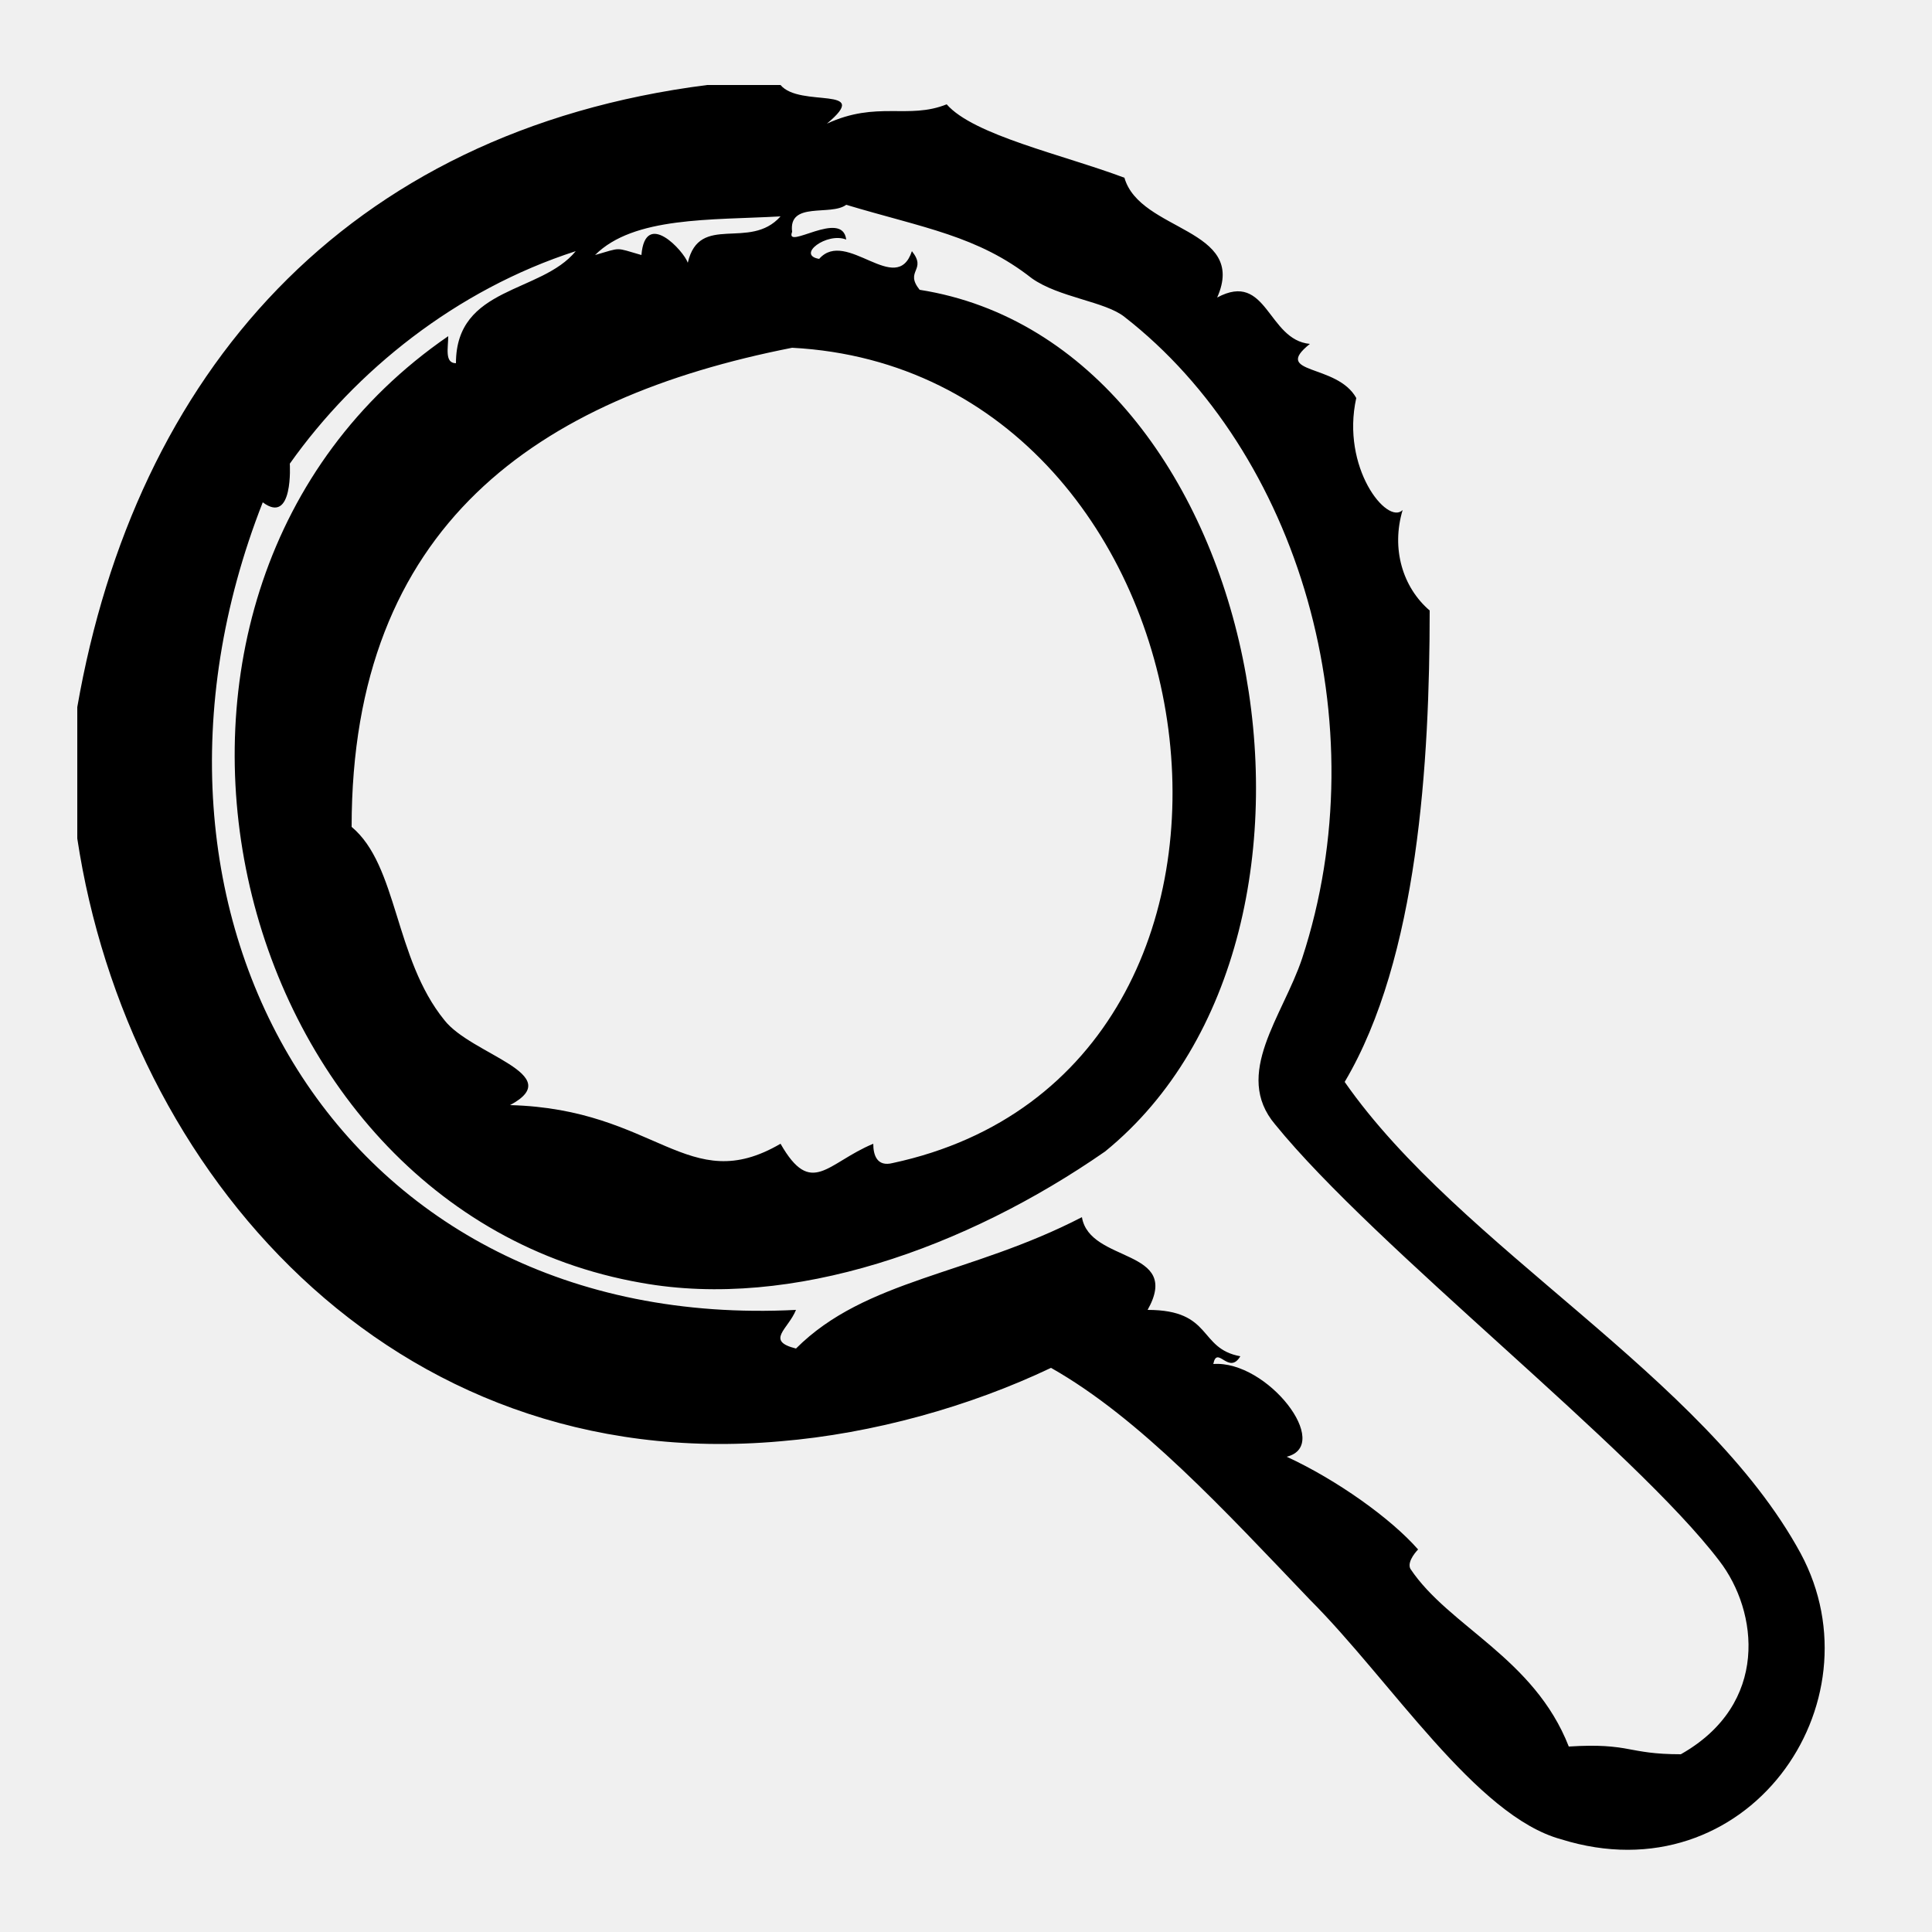
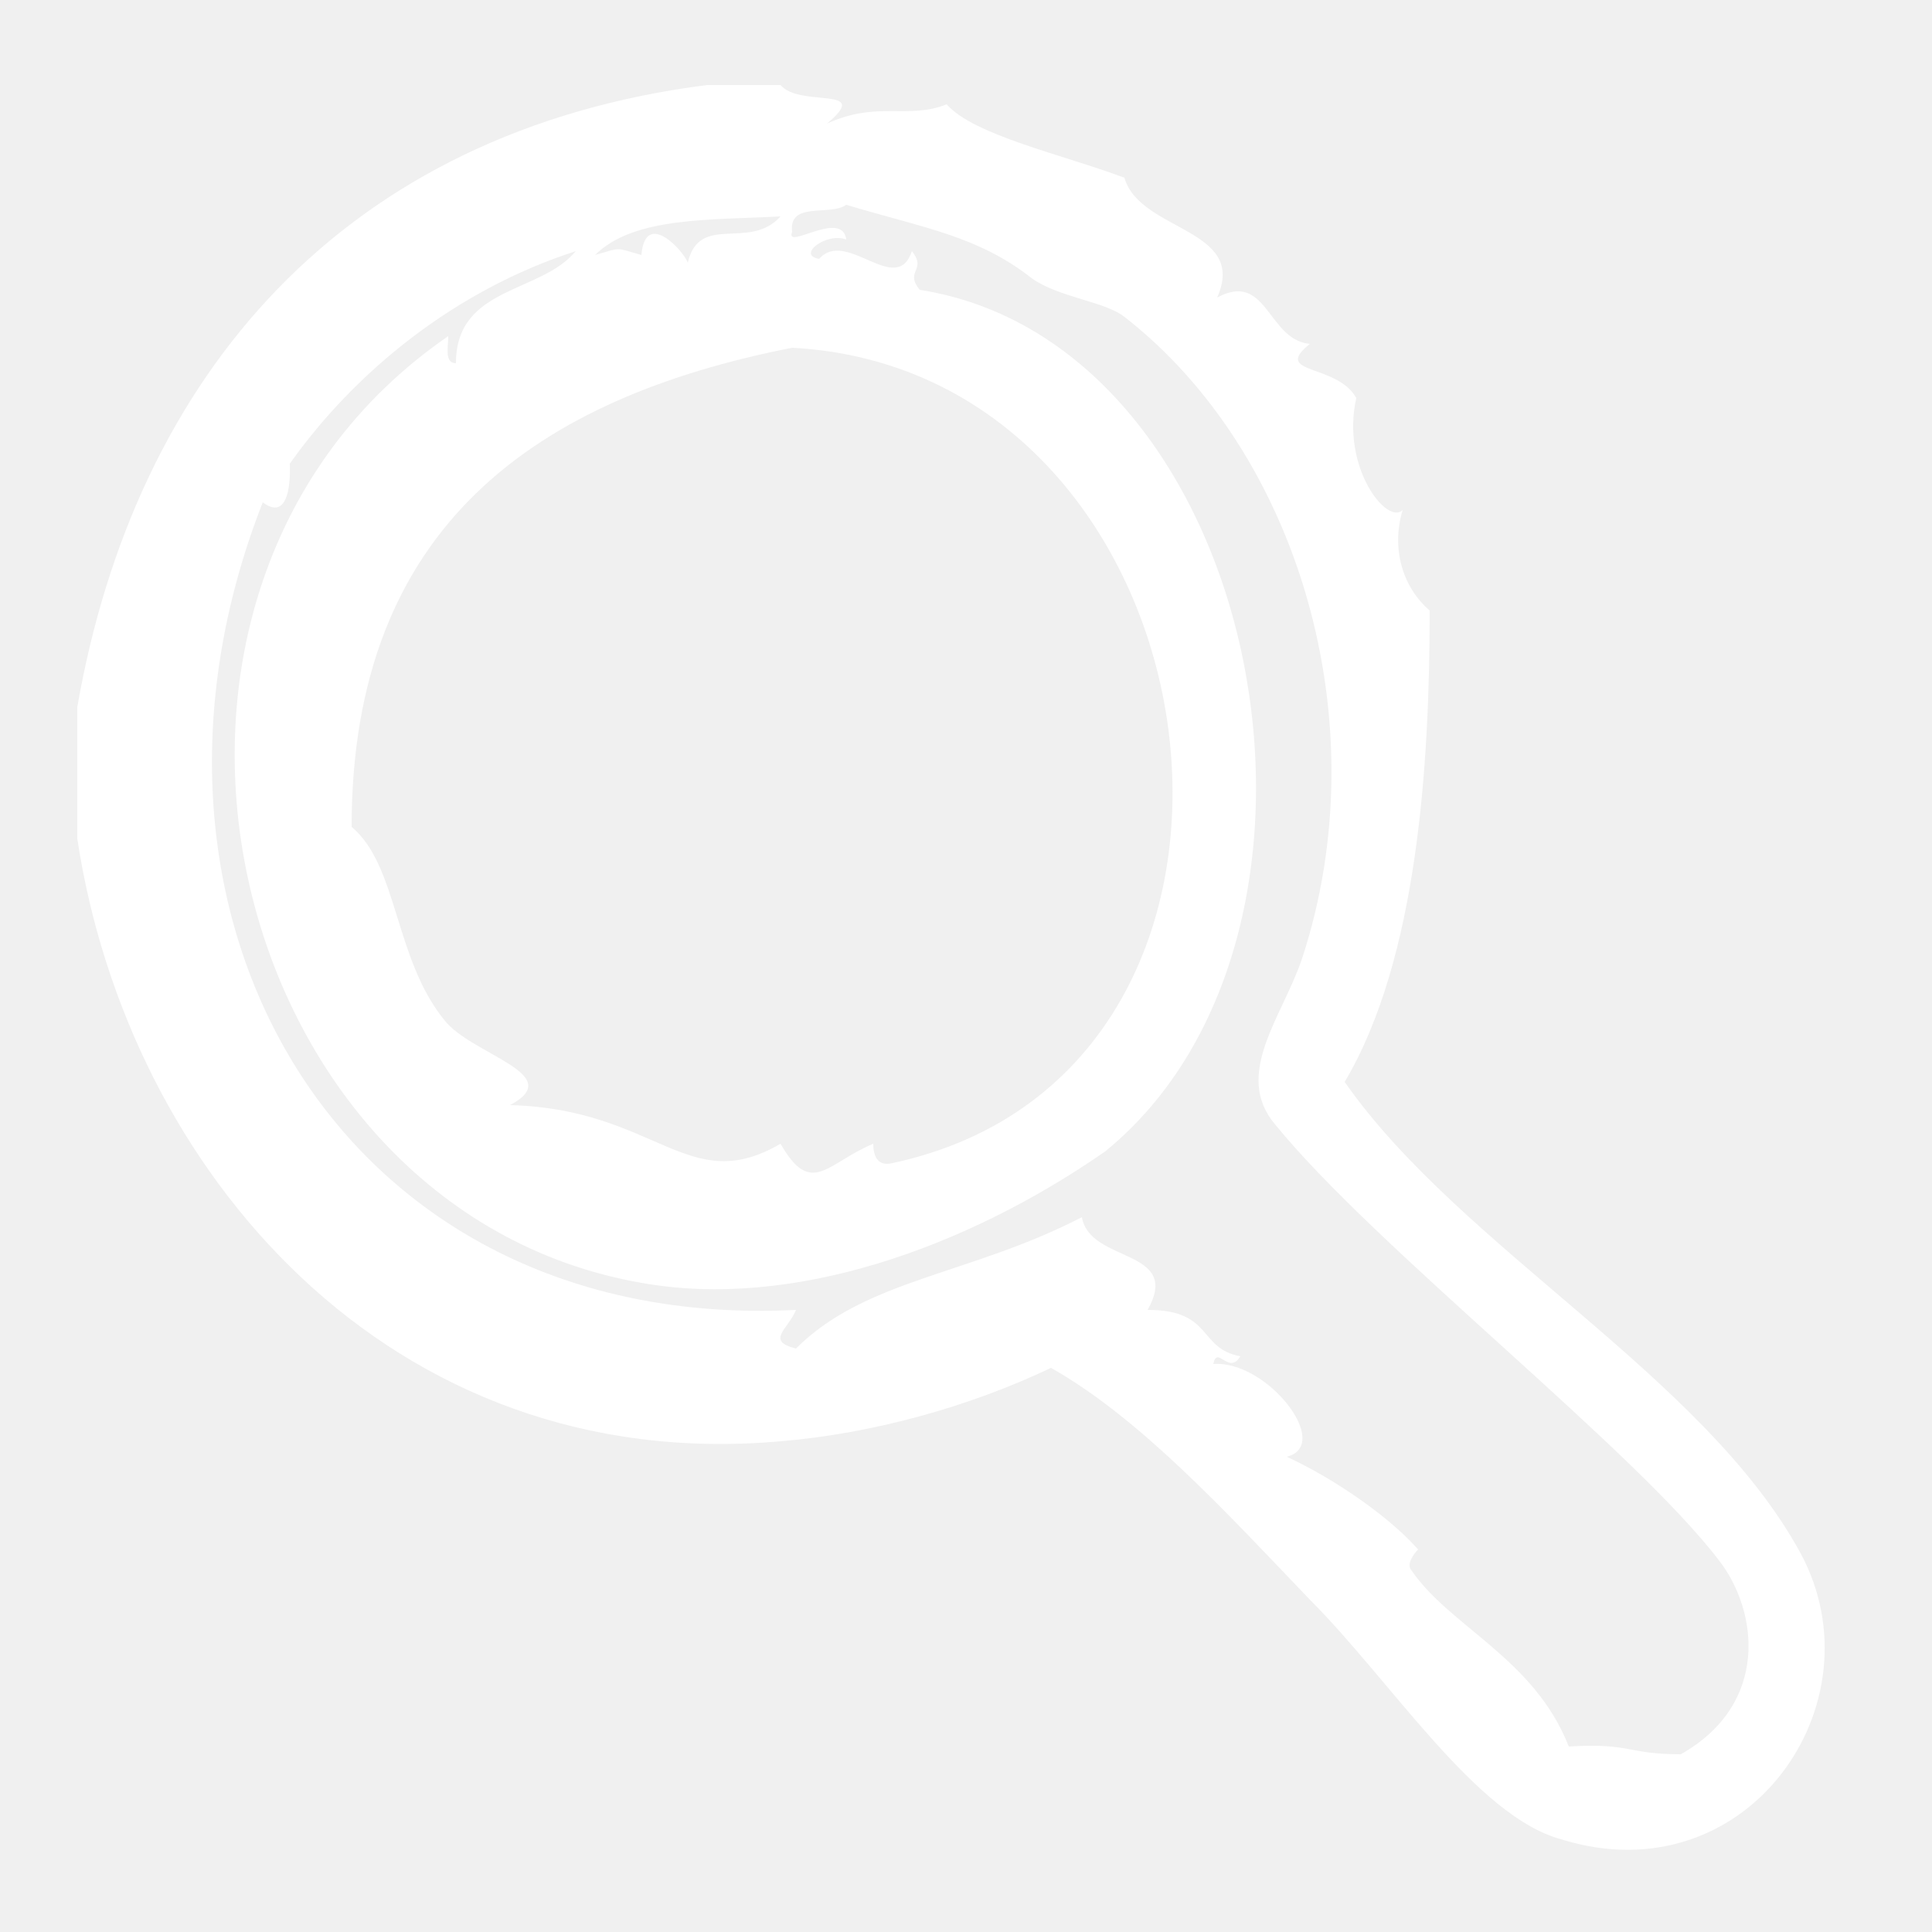
<svg xmlns="http://www.w3.org/2000/svg" viewBox="0 0 50 50">
  <defs />
-   <path d="M46.6 40.2c-2.5-4.6-8.8-7.9-11.8-12.2 1.9-3.2 2.2-8.3 2.2-12.2-.7-.6-1-1.6-.7-2.6-.4.4-1.6-1.1-1.2-2.9-.5-.9-2.2-.6-1.2-1.4-1.1-.1-1.1-1.9-2.4-1.2.8-1.8-2-1.7-2.4-3.1-1.6-.6-3.9-1.1-4.6-1.9-1 .4-1.8-.1-3.1.5 1.2-1-.7-.4-1.2-1h-1.9C8.9 3.4 3.5 9.7 2 18.3v3.4c1.3 8.6 8.1 16.5 18.2 15.6 2.4-.2 4.9-.9 7-1.9 2.3 1.3 4.5 3.7 6.7 6 2.1 2.1 4.3 5.6 6.5 6.2 4.8 1.5 8.3-3.5 6.2-7.4zM20.5 9c11.3.6 13.8 18.7 2.6 21.1-.4.1-.5-.2-.5-.5-1.2.5-1.6 1.4-2.4 0-2.4 1.4-3.2-.9-7-1 1.5-.8-1-1.3-1.7-2.2-1.3-1.6-1.2-4-2.4-5 0-7.8 4.8-11.1 11.4-12.4zm-.3-3.4c-.8.9-2.1-.1-2.4 1.2-.1-.3-1.1-1.4-1.2-.2-.7-.2-.5-.2-1.2 0 1-1 3-.9 4.8-1zm23.3 39.8c-1.4 0-1.3-.3-2.9-.2-.9-2.3-3.1-3.1-4.1-4.6-.1-.2.2-.5.2-.5-.7-.8-2.1-1.8-3.4-2.4 1.2-.3-.5-2.5-1.9-2.4.1-.5.4.3.7-.2-1.1-.2-.7-1.2-2.4-1.2.9-1.6-1.5-1.2-1.7-2.4-2.9 1.5-5.6 1.6-7.4 3.4-.8-.2-.2-.5 0-1-11.8.6-18-10.2-13.8-20.9.8.6.7-1 .7-1 1.7-2.4 4.3-4.5 7.4-5.5-.9 1.1-3.1.9-3.1 2.9-.3 0-.2-.4-.2-.7-9.6 6.6-5.9 22.6 5 24.5 3.9.7 8.4-.9 12-3.4 7-5.7 4.1-20.9-4.8-22.3-.4-.5.2-.5-.2-1-.4 1.2-1.7-.6-2.4.2-.6-.1.2-.7.7-.5-.1-.8-1.6.3-1.4-.2-.1-.8 1-.4 1.4-.7 2 .6 3.4.8 4.8 1.9.7.5 1.9.6 2.4 1 4.5 3.5 6.6 10.5 4.6 16.6-.5 1.5-1.8 3-.7 4.3 2.6 3.2 9.3 8.4 11.5 11.3 1 1.3 1.3 3.7-1 5z" />
+   <path fill="#fff" d="M46.6 40.2c-2.5-4.6-8.8-7.9-11.8-12.2 1.9-3.2 2.2-8.3 2.2-12.2-.7-.6-1-1.6-.7-2.6-.4.4-1.6-1.1-1.2-2.9-.5-.9-2.2-.6-1.2-1.4-1.1-.1-1.1-1.9-2.4-1.2.8-1.8-2-1.7-2.4-3.1-1.6-.6-3.9-1.1-4.6-1.9-1 .4-1.8-.1-3.1.5 1.2-1-.7-.4-1.2-1h-1.9C8.9 3.4 3.5 9.7 2 18.3v3.4c1.3 8.6 8.1 16.5 18.2 15.6 2.4-.2 4.9-.9 7-1.9 2.3 1.3 4.5 3.7 6.7 6 2.1 2.1 4.3 5.6 6.5 6.2 4.8 1.5 8.3-3.5 6.2-7.4zM20.5 9c11.3.6 13.8 18.7 2.6 21.1-.4.1-.5-.2-.5-.5-1.2.5-1.6 1.4-2.4 0-2.4 1.4-3.2-.9-7-1 1.5-.8-1-1.3-1.7-2.2-1.3-1.6-1.2-4-2.4-5 0-7.8 4.8-11.1 11.4-12.4zm-.3-3.4c-.8.9-2.1-.1-2.4 1.2-.1-.3-1.1-1.4-1.2-.2-.7-.2-.5-.2-1.2 0 1-1 3-.9 4.8-1zm23.3 39.8c-1.4 0-1.3-.3-2.9-.2-.9-2.3-3.1-3.1-4.1-4.6-.1-.2.2-.5.2-.5-.7-.8-2.1-1.8-3.4-2.4 1.2-.3-.5-2.5-1.9-2.4.1-.5.4.3.7-.2-1.1-.2-.7-1.2-2.4-1.2.9-1.6-1.5-1.2-1.7-2.4-2.9 1.5-5.6 1.6-7.4 3.4-.8-.2-.2-.5 0-1-11.8.6-18-10.2-13.8-20.9.8.6.7-1 .7-1 1.7-2.4 4.3-4.5 7.4-5.5-.9 1.1-3.1.9-3.1 2.9-.3 0-.2-.4-.2-.7-9.6 6.6-5.9 22.6 5 24.5 3.9.7 8.4-.9 12-3.4 7-5.7 4.1-20.9-4.8-22.3-.4-.5.2-.5-.2-1-.4 1.2-1.7-.6-2.4.2-.6-.1.2-.7.7-.5-.1-.8-1.6.3-1.4-.2-.1-.8 1-.4 1.4-.7 2 .6 3.4.8 4.8 1.9.7.5 1.9.6 2.4 1 4.5 3.5 6.6 10.5 4.6 16.6-.5 1.5-1.8 3-.7 4.3 2.6 3.2 9.3 8.4 11.5 11.3 1 1.3 1.3 3.7-1 5z" />
</svg>
